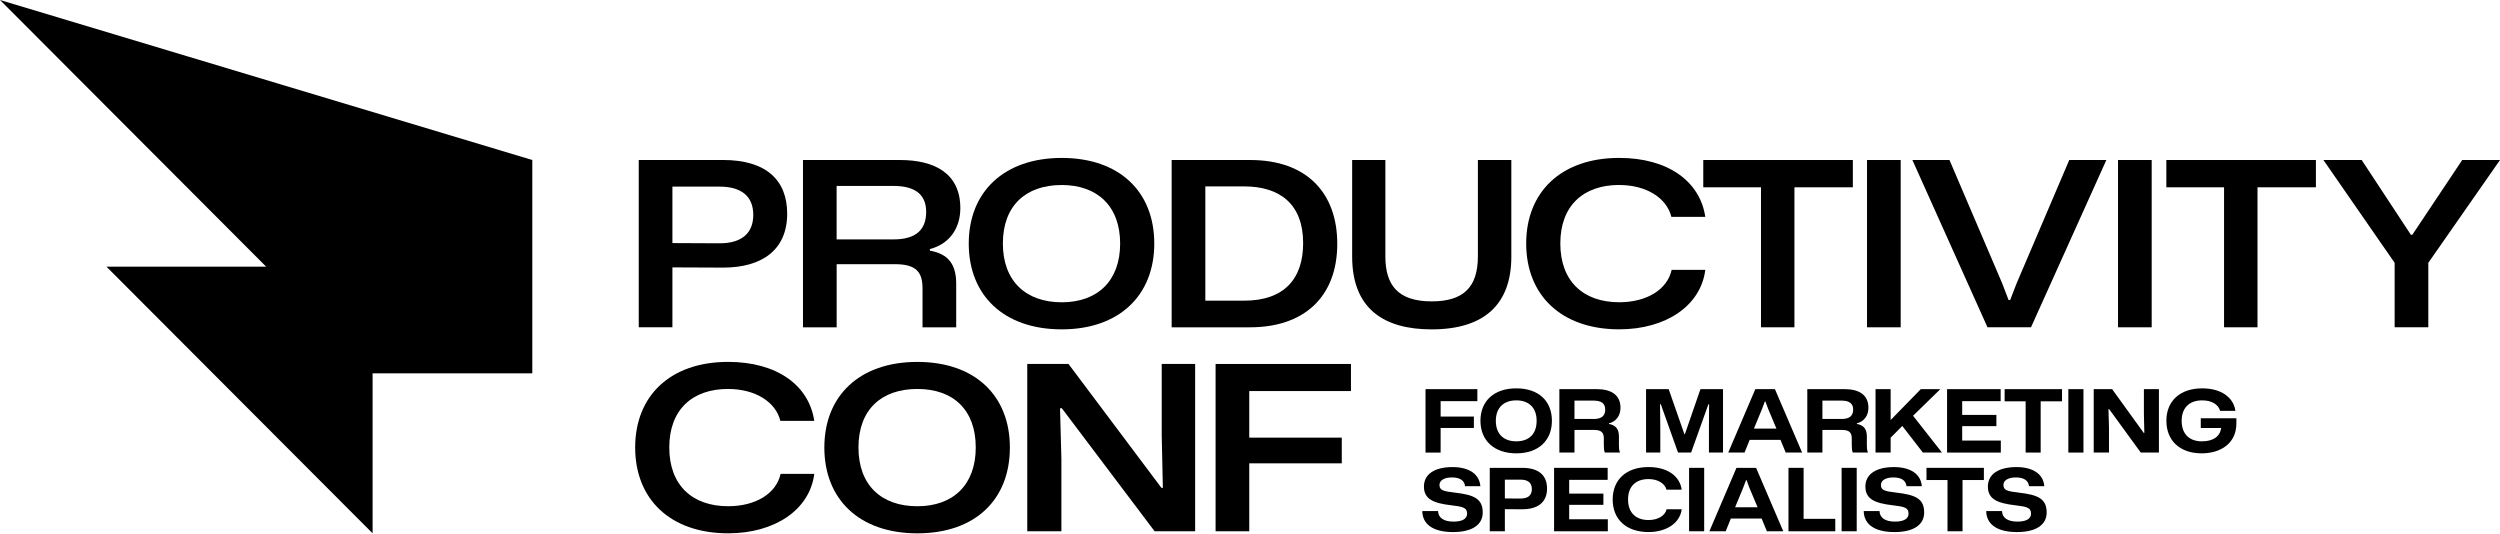
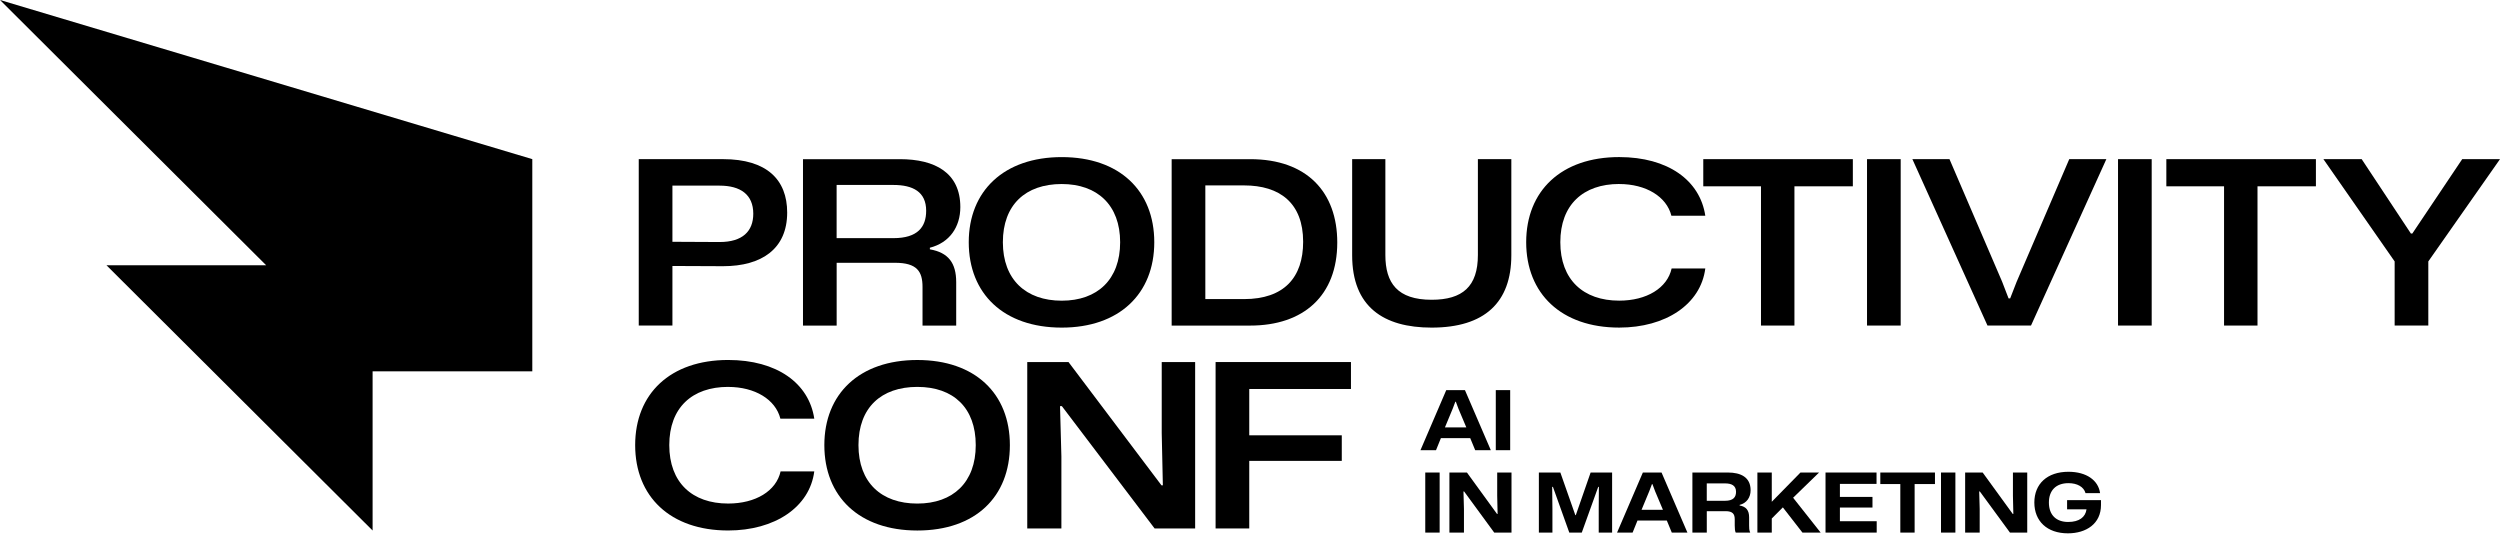
<svg xmlns="http://www.w3.org/2000/svg" width="225" height="48" viewBox="0 0 225 48" fill="none">
-   <path d="M47.907 14.401L0 0L23.953 24H9.581L33.534 48V33.599H47.907V14.401Z" fill="black" />
-   <path d="M60.517 24.065L65.073 24.085C68.578 24.085 70.846 22.496 70.846 19.232C70.846 16.257 69.012 14.399 65.073 14.399H57.487V29.456H60.517V24.065ZM60.517 16.796H64.765C66.64 16.796 67.795 17.601 67.795 19.336C67.795 20.926 66.826 21.897 64.765 21.897L60.517 21.877V16.796Z" fill="black" />
-   <path d="M75.296 23.776H80.553C82.532 23.776 83.027 24.561 83.027 25.966V29.457H86.058V25.534C86.058 23.799 85.356 22.85 83.688 22.559V22.414C85.46 21.959 86.43 20.535 86.43 18.738C86.43 15.62 84.141 14.401 80.988 14.401H72.269V29.457H75.299V23.778L75.296 23.776ZM75.296 16.734H80.408C82.16 16.734 83.355 17.353 83.355 19.068C83.355 20.535 82.592 21.547 80.408 21.547H75.296V16.734Z" fill="black" />
-   <path d="M95.556 29.642C100.73 29.642 103.885 26.585 103.885 21.918C103.885 17.251 100.752 14.214 95.556 14.214C90.36 14.214 87.187 17.271 87.187 21.918C87.187 26.565 90.32 29.642 95.556 29.642ZM95.556 16.651C98.752 16.651 100.813 18.55 100.813 21.918C100.813 25.286 98.773 27.206 95.556 27.206C92.34 27.206 90.258 25.307 90.258 21.918C90.258 18.529 92.299 16.651 95.556 16.651Z" fill="black" />
-   <path d="M120.354 21.938C120.354 17.394 117.633 14.401 112.52 14.401H105.449V29.457H112.52C117.324 29.457 120.354 26.751 120.354 21.94V21.938ZM108.48 27.061V16.775H111.964C115.181 16.775 117.283 18.365 117.283 21.877C117.283 25.1 115.571 27.061 111.964 27.061H108.48Z" fill="black" />
-   <path d="M133.01 23.075C133.01 25.925 131.629 27.124 128.846 27.124C125.775 27.124 124.683 25.616 124.683 23.075V14.401H121.694V23.096C121.694 27.763 124.518 29.644 128.846 29.644C133.629 29.644 136.02 27.351 136.02 23.096V14.401H133.01V23.075Z" fill="black" />
-   <path d="M145.727 16.65C148.138 16.65 149.994 17.786 150.426 19.521H153.477C153.003 16.319 150.117 14.212 145.727 14.212C140.512 14.212 137.357 17.269 137.357 21.916C137.357 26.563 140.511 29.64 145.727 29.64C149.911 29.64 153.066 27.534 153.477 24.291H150.447C150.056 26.067 148.199 27.202 145.727 27.202C142.49 27.202 140.429 25.303 140.429 21.914C140.429 18.526 142.49 16.647 145.727 16.647V16.65Z" fill="black" />
-   <path d="M153.295 16.857H158.489V29.456H161.499V16.857H166.756V14.401H153.295V16.857Z" fill="black" />
-   <path d="M171.062 14.401H168.032V29.457H171.062V14.401Z" fill="black" />
-   <path d="M181.491 25.512L180.915 26.999H180.771L180.193 25.491L175.453 14.401H172.114L178.874 29.456H182.79L189.572 14.401H186.233L181.491 25.512Z" fill="black" />
-   <path d="M193.652 14.401H190.622V29.457H193.652V14.401Z" fill="black" />
-   <path d="M194.971 16.857H200.165V29.456H203.175V16.857H208.432V14.401H194.971V16.857Z" fill="black" />
-   <path d="M221.599 14.401L217.107 21.133H216.982L212.551 14.401H209.107L215.518 23.653V29.456H218.548V23.653L225 14.401H221.599Z" fill="black" />
-   <path d="M65.535 35.008C67.946 35.008 69.802 36.144 70.234 37.879H73.285C72.81 34.677 69.925 32.57 65.535 32.57C60.32 32.57 57.165 35.627 57.165 40.274C57.165 44.921 60.319 47.998 65.535 47.998C69.719 47.998 72.874 45.892 73.285 42.649H70.254C69.862 44.425 68.007 45.56 65.533 45.56C62.296 45.56 60.235 43.661 60.235 40.272C60.235 36.883 62.296 35.005 65.533 35.005L65.535 35.008Z" fill="black" />
-   <path d="M82.56 32.572C77.346 32.572 74.191 35.629 74.191 40.276C74.191 44.923 77.324 48 82.56 48C87.797 48 90.889 44.943 90.889 40.276C90.889 35.609 87.756 32.572 82.56 32.572ZM82.56 45.562C79.323 45.562 77.262 43.663 77.262 40.274C77.262 36.885 79.303 35.007 82.56 35.007C85.818 35.007 87.818 36.906 87.818 40.274C87.818 43.642 85.777 45.562 82.56 45.562Z" fill="black" />
-   <path d="M104.555 39.182L104.657 43.911H104.532L96.165 32.757H92.453V47.814H95.525V41.288L95.402 36.744H95.566L103.915 47.814H107.563V32.757H104.555V39.182Z" fill="black" />
-   <path d="M109.403 47.814H112.433V41.7H120.76V39.387H112.433V35.195H121.586V32.757H109.403V47.814Z" fill="black" />
-   <path d="M128.296 35.023H132.962V36.104H129.656V37.491H132.649V38.516H129.656V40.732H128.296V35.025V35.023Z" fill="black" />
-   <path d="M133.24 37.873C133.24 36.104 134.444 34.952 136.468 34.952C138.492 34.952 139.672 36.104 139.672 37.873C139.672 39.642 138.468 40.801 136.468 40.801C134.468 40.801 133.24 39.642 133.24 37.873ZM138.297 37.873C138.297 36.667 137.569 36.033 136.468 36.033C135.367 36.033 134.625 36.667 134.625 37.873C134.625 39.079 135.344 39.72 136.468 39.72C137.592 39.72 138.297 39.079 138.297 37.873Z" fill="black" />
-   <path d="M140.343 35.023H143.703C144.914 35.023 145.844 35.469 145.844 36.706C145.844 37.387 145.468 37.937 144.804 38.1V38.155C145.422 38.265 145.703 38.617 145.703 39.275V40.058C145.703 40.278 145.703 40.503 145.805 40.731H144.438C144.367 40.589 144.345 40.371 144.345 40.058V39.471C144.345 38.977 144.164 38.695 143.478 38.695H141.703V40.731H140.343V35.023ZM143.429 37.709C144.211 37.709 144.469 37.364 144.469 36.855C144.469 36.261 144.047 36.056 143.429 36.056H141.703V37.707H143.429V37.709Z" fill="black" />
-   <path d="M148.149 35.023H150.18L151.594 39.072H151.641L153.04 35.023H155.071V40.731H153.804V38.475L153.819 36.384H153.756L152.201 40.729H151.021L149.474 36.384H149.403L149.427 38.49V40.729H148.145V35.022L148.149 35.023Z" fill="black" />
-   <path d="M157.979 35.023H159.744L162.191 40.731H160.714L160.245 39.588H157.471L157.01 40.731H155.54L157.979 35.023ZM159.876 38.57L159.134 36.801L158.885 36.129H158.838L158.589 36.794L157.854 38.572H159.878L159.876 38.57Z" fill="black" />
-   <path d="M162.657 35.023H166.017C167.228 35.023 168.158 35.469 168.158 36.706C168.158 37.387 167.783 37.937 167.118 38.1V38.155C167.736 38.265 168.017 38.617 168.017 39.275V40.058C168.017 40.278 168.017 40.503 168.119 40.731H166.752C166.681 40.589 166.659 40.371 166.659 40.058V39.471C166.659 38.977 166.479 38.695 165.792 38.695H164.017V40.731H162.657V35.023ZM165.744 37.709C166.525 37.709 166.784 37.364 166.784 36.855C166.784 36.261 166.361 36.056 165.744 36.056H164.017V37.707H165.744V37.709Z" fill="black" />
-   <path d="M168.798 35.023H170.158V37.802L172.871 35.023H174.629L172.175 37.418L174.777 40.731H173.058L171.206 38.335L170.158 39.392V40.731H168.798V35.023Z" fill="black" />
-   <path d="M175.237 35.023H180.059V36.104H176.597V37.342H179.676V38.352H176.597V39.651H180.074V40.732H175.237V35.025V35.023Z" fill="black" />
-   <path d="M182.308 36.119H180.416V35.023H185.582V36.119H183.66V40.731H182.308V36.119Z" fill="black" />
-   <path d="M186.151 35.023H187.511V40.731H186.151V35.023Z" fill="black" />
-   <path d="M188.434 35.023H190.091L192.936 38.962H192.99L192.951 37.232V35.023H194.303V40.731H192.67L189.825 36.824H189.762L189.809 38.492V40.731H188.434V35.023Z" fill="black" />
-   <path d="M194.973 37.873C194.973 36.104 196.184 34.952 198.201 34.952C199.905 34.952 201.023 35.767 201.186 36.98H199.812C199.648 36.378 199.013 36.033 198.202 36.033C196.999 36.033 196.35 36.745 196.35 37.873C196.35 39.079 197.06 39.72 198.171 39.72C199.211 39.72 199.804 39.266 199.906 38.522H198.07V37.646H201.274V38.115C201.274 39.884 199.882 40.801 198.148 40.801C196.178 40.801 194.975 39.642 194.975 37.873H194.973Z" fill="black" />
-   <path d="M128.006 45.998H129.429C129.444 46.593 129.922 46.945 130.82 46.945C131.626 46.945 132.039 46.678 132.039 46.233C132.039 45.661 131.616 45.599 130.608 45.474C128.999 45.286 128.154 44.919 128.154 43.791C128.154 42.663 129.131 42.037 130.725 42.037C132.21 42.037 133.147 42.663 133.233 43.759H131.858C131.795 43.211 131.35 42.969 130.671 42.969C129.992 42.969 129.553 43.228 129.553 43.642C129.553 44.136 129.905 44.214 130.967 44.339C132.625 44.535 133.445 44.863 133.445 46.125C133.445 47.228 132.5 47.886 130.772 47.886C128.88 47.886 128.02 47.111 128.006 46V45.998Z" fill="black" />
-   <path d="M134.078 42.106H137C138.555 42.106 139.234 42.835 139.234 43.97C139.234 45.254 138.351 45.834 137 45.834L135.438 45.827V47.815H134.078V42.108V42.106ZM135.438 43.17V44.861L136.859 44.869C137.555 44.869 137.867 44.548 137.867 44.015C137.867 43.413 137.469 43.169 136.859 43.169H135.438V43.17Z" fill="black" />
-   <path d="M139.867 42.106H144.689V43.187H141.227V44.425H144.306V45.435H141.227V46.734H144.704V47.815H139.867V42.108V42.106Z" fill="black" />
-   <path d="M145.141 44.956C145.141 43.187 146.344 42.035 148.368 42.035C150.08 42.035 151.181 42.85 151.354 44.071H149.987C149.831 43.499 149.191 43.117 148.368 43.117C147.243 43.117 146.525 43.75 146.525 44.956C146.525 46.162 147.245 46.803 148.368 46.803C149.196 46.803 149.853 46.427 149.994 45.832H151.354C151.198 47.077 149.98 47.884 148.368 47.884C146.344 47.884 145.141 46.725 145.141 44.956Z" fill="black" />
-   <path d="M152.017 42.106H153.376V47.814H152.017V42.106Z" fill="black" />
-   <path d="M156.282 42.106H158.048L160.494 47.814H159.017L158.548 46.671H155.775L155.313 47.814H153.844L156.282 42.106ZM158.182 45.653L157.439 43.884L157.19 43.212H157.144L156.894 43.877L156.16 45.655H158.184L158.182 45.653Z" fill="black" />
-   <path d="M160.963 42.106H162.323V46.695H165.175V47.815H160.963V42.108V42.106Z" fill="black" />
-   <path d="M165.744 42.106H167.104V47.814H165.744V42.106Z" fill="black" />
-   <path d="M167.736 45.998H169.159C169.174 46.593 169.652 46.945 170.551 46.945C171.356 46.945 171.769 46.678 171.769 46.233C171.769 45.661 171.347 45.599 170.339 45.474C168.729 45.286 167.885 44.919 167.885 43.791C167.885 42.663 168.862 42.037 170.456 42.037C171.94 42.037 172.878 42.663 172.964 43.759H171.589C171.526 43.211 171.081 42.969 170.402 42.969C169.723 42.969 169.284 43.228 169.284 43.642C169.284 44.136 169.635 44.214 170.698 44.339C172.355 44.535 173.176 44.863 173.176 46.125C173.176 47.228 172.231 47.886 170.502 47.886C168.61 47.886 167.751 47.111 167.736 46V45.998Z" fill="black" />
-   <path d="M175.276 43.202H173.384V42.106H178.55V43.202H176.628V47.814H175.276V43.202Z" fill="black" />
-   <path d="M178.76 45.998H180.183C180.198 46.593 180.676 46.945 181.575 46.945C182.38 46.945 182.793 46.678 182.793 46.233C182.793 45.661 182.371 45.599 181.363 45.474C179.754 45.286 178.909 44.919 178.909 43.791C178.909 42.663 179.886 42.037 181.48 42.037C182.965 42.037 183.902 42.663 183.988 43.759H182.613C182.55 43.211 182.105 42.969 181.426 42.969C180.747 42.969 180.308 43.228 180.308 43.642C180.308 44.136 180.66 44.214 181.722 44.339C183.379 44.535 184.2 44.863 184.2 46.125C184.2 47.228 183.255 47.886 181.527 47.886C179.635 47.886 178.775 47.111 178.76 46V45.998Z" fill="black" />
+   <path d="M60.518 23.938L65.074 23.958C68.578 23.958 70.846 22.377 70.846 19.13C70.846 16.171 69.012 14.323 65.074 14.323H57.487V29.3H60.518V23.938ZM60.518 16.707H64.765C66.64 16.707 67.795 17.508 67.795 19.234C67.795 20.816 66.826 21.782 64.765 21.782L60.518 21.761V16.707Z" fill="black" />
+   <path d="M75.296 23.651H80.553C82.532 23.651 83.027 24.431 83.027 25.829V29.302H86.058V25.399C86.058 23.673 85.356 22.729 83.688 22.44V22.295C85.46 21.843 86.43 20.426 86.43 18.639C86.43 15.537 84.141 14.325 80.988 14.325H72.269V29.302H75.299V23.652L75.296 23.651ZM75.296 16.646H80.408C82.16 16.646 83.355 17.262 83.355 18.967C83.355 20.426 82.592 21.433 80.408 21.433H75.296V16.646Z" fill="black" />
+   <path d="M95.556 29.485C100.73 29.485 103.885 26.445 103.885 21.802C103.885 17.159 100.752 14.139 95.556 14.139C90.36 14.139 87.187 17.18 87.187 21.802C87.187 26.424 90.32 29.485 95.556 29.485ZM95.556 16.562C98.752 16.562 100.813 18.452 100.813 21.802C100.813 25.152 98.773 27.062 95.556 27.062C92.34 27.062 90.258 25.173 90.258 21.802C90.258 18.431 92.299 16.562 95.556 16.562Z" fill="black" />
+   <path d="M120.354 21.823C120.354 17.302 117.633 14.325 112.52 14.325H105.449V29.302H112.52C117.324 29.302 120.354 26.61 120.354 21.824V21.823ZM108.48 26.918V16.687H111.964C115.181 16.687 117.283 18.268 117.283 21.761C117.283 24.967 115.571 26.918 111.964 26.918H108.48Z" fill="black" />
+   <path d="M133.01 22.952C133.01 25.787 131.629 26.979 128.846 26.979C125.775 26.979 124.683 25.479 124.683 22.952V14.323H121.694V22.972C121.694 27.615 124.518 29.485 128.846 29.485C133.629 29.485 136.02 27.205 136.02 22.972V14.323H133.01V22.952Z" fill="black" />
+   <path d="M145.727 16.562C148.138 16.562 149.994 17.692 150.426 19.418H153.477C153.003 16.232 150.117 14.137 145.727 14.137C140.512 14.137 137.357 17.178 137.357 21.8C137.357 26.422 140.511 29.483 145.727 29.483C149.911 29.483 153.066 27.388 153.477 24.162H150.447C150.056 25.929 148.199 27.058 145.727 27.058C142.49 27.058 140.429 25.169 140.429 21.798C140.429 18.427 142.49 16.559 145.727 16.559V16.562Z" fill="black" />
+   <path d="M153.295 16.768H158.489V29.3H161.499V16.768H166.756V14.323H153.295V16.768Z" fill="black" />
+   <path d="M171.062 14.323H168.032V29.3H171.062V14.323Z" fill="black" />
+   <path d="M181.491 25.377L180.915 26.856H180.771L180.193 25.356L175.453 14.323H172.114L178.874 29.3H182.79L189.572 14.323H186.233L181.491 25.377Z" fill="black" />
+   <path d="M193.652 14.323H190.622V29.3H193.652V14.323Z" fill="black" />
+   <path d="M194.971 16.768H200.165V29.3H203.175V16.768H208.432V14.323H194.971V16.768Z" fill="black" />
+   <path d="M221.599 14.323L217.107 21.021H216.982L212.551 14.323H209.107L215.518 23.528V29.3H218.548V23.528L225 14.323H221.599Z" fill="black" />
+   <path d="M65.535 34.823C67.946 34.823 69.802 35.952 70.234 37.679H73.285C72.81 34.493 69.925 32.398 65.535 32.398C60.32 32.398 57.165 35.439 57.165 40.061C57.165 44.683 60.319 47.744 65.535 47.744C69.719 47.744 72.874 45.649 73.285 42.423H70.254C69.862 44.19 68.007 45.319 65.533 45.319C62.296 45.319 60.235 43.43 60.235 40.059C60.235 36.688 62.296 34.82 65.533 34.82L65.535 34.823Z" fill="black" />
+   <path d="M82.56 32.4C77.346 32.4 74.191 35.441 74.191 40.063C74.191 44.685 77.323 47.746 82.56 47.746C87.797 47.746 90.889 44.705 90.889 40.063C90.889 35.42 87.756 32.4 82.56 32.4ZM82.56 45.321C79.323 45.321 77.262 43.432 77.262 40.061C77.262 36.69 79.303 34.821 82.56 34.821C85.818 34.821 87.817 36.711 87.817 40.061C87.817 43.411 85.777 45.321 82.56 45.321Z" fill="black" />
+   <path d="M104.555 38.973L104.657 43.678H104.532L96.165 32.584H92.453V47.561H95.525V41.07L95.402 36.549H95.566L103.915 47.561H107.563V32.584H104.555V38.973Z" fill="black" />
+   <path d="M109.403 47.561H112.433V41.479H120.76V39.178H112.433V35.009H121.586V32.584H109.403V47.561Z" fill="black" />
+   <path d="M47.907 14.323L0 0L23.953 23.873H9.581L33.534 47.746V33.421H47.907V14.323Z" fill="black" />
+   <path d="M130.163 35.111H131.845L134.174 40.517H132.768L132.321 39.434H129.68L129.241 40.517H127.842L130.163 35.111ZM131.97 38.468L131.263 36.792L131.025 36.154H130.98L130.742 36.785L130.043 38.468H131.97Z" fill="black" />
+   <path d="M134.621 35.111H135.916V40.517H134.621V35.111Z" fill="black" />
+   <path d="M128.274 42.527H129.568V47.933H128.274V42.527Z" fill="black" />
+   <path d="M130.447 42.527H132.024L134.733 46.257H134.785L134.748 44.618V42.527H136.035V47.933H134.48L131.771 44.233H131.712L131.756 45.812V47.933H130.447V42.527Z" fill="black" />
+   <path d="M138.498 42.527H140.432L141.779 46.361H141.824L143.156 42.527H145.09V47.933H143.885V45.797L143.9 43.817H143.84L142.36 47.933H141.236L139.763 43.817H139.696L139.718 45.812V47.933H138.498V42.527Z" fill="black" />
+   <path d="M147.857 42.527H149.539L151.868 47.933H150.461L150.015 46.85H147.373L146.934 47.933H145.535L147.857 42.527ZM149.665 45.885L148.958 44.209L148.72 43.571H148.675L148.437 44.201L147.738 45.885H149.665Z" fill="black" />
+   <path d="M152.316 42.527H155.516C156.669 42.527 157.555 42.95 157.555 44.121C157.555 44.767 157.198 45.286 156.565 45.441V45.493C157.153 45.597 157.421 45.931 157.421 46.554V47.295C157.421 47.503 157.421 47.718 157.518 47.933H156.215C156.148 47.8 156.126 47.592 156.126 47.295V46.739C156.126 46.272 155.955 46.005 155.3 46.005H153.611V47.933H152.316V42.527ZM155.254 45.071C155.998 45.071 156.243 44.744 156.243 44.262C156.243 43.699 155.841 43.506 155.254 43.506H153.609V45.071H155.254Z" fill="black" />
+   <path d="M158.165 42.527H159.46V45.16L162.042 42.527H163.716L161.38 44.796L163.858 47.933H162.22L160.457 45.664L159.46 46.665V47.933H158.165V42.527Z" fill="black" />
+   <path d="M164.297 42.527H168.888V43.55H165.591V44.722H168.523V45.679H165.591V46.91H168.903V47.933H164.297V42.527Z" fill="black" />
+   <path d="M171.029 43.565H169.228V42.527H174.147V43.565H172.316V47.933H171.029V43.565Z" fill="black" />
+   <path d="M174.69 42.527H175.985V47.933H174.69V42.527Z" fill="black" />
+   <path d="M176.863 42.527H178.44L181.149 46.257H181.201L181.164 44.618V42.527H182.451V47.933H180.896L178.187 44.233H178.128L178.172 45.812V47.933H176.863V42.527Z" fill="black" />
+   <path d="M183.091 45.227C183.091 43.55 184.244 42.46 186.164 42.46C187.786 42.46 188.851 43.231 189.007 44.381H187.697C187.541 43.81 186.938 43.484 186.164 43.484C185.018 43.484 184.401 44.158 184.401 45.227C184.401 46.369 185.078 46.977 186.135 46.977C187.124 46.977 187.69 46.547 187.786 45.842H186.038V45.011H189.089V45.456C189.089 47.133 187.764 48 186.112 48C184.237 48 183.091 46.903 183.091 45.227Z" fill="black" />
</svg>
